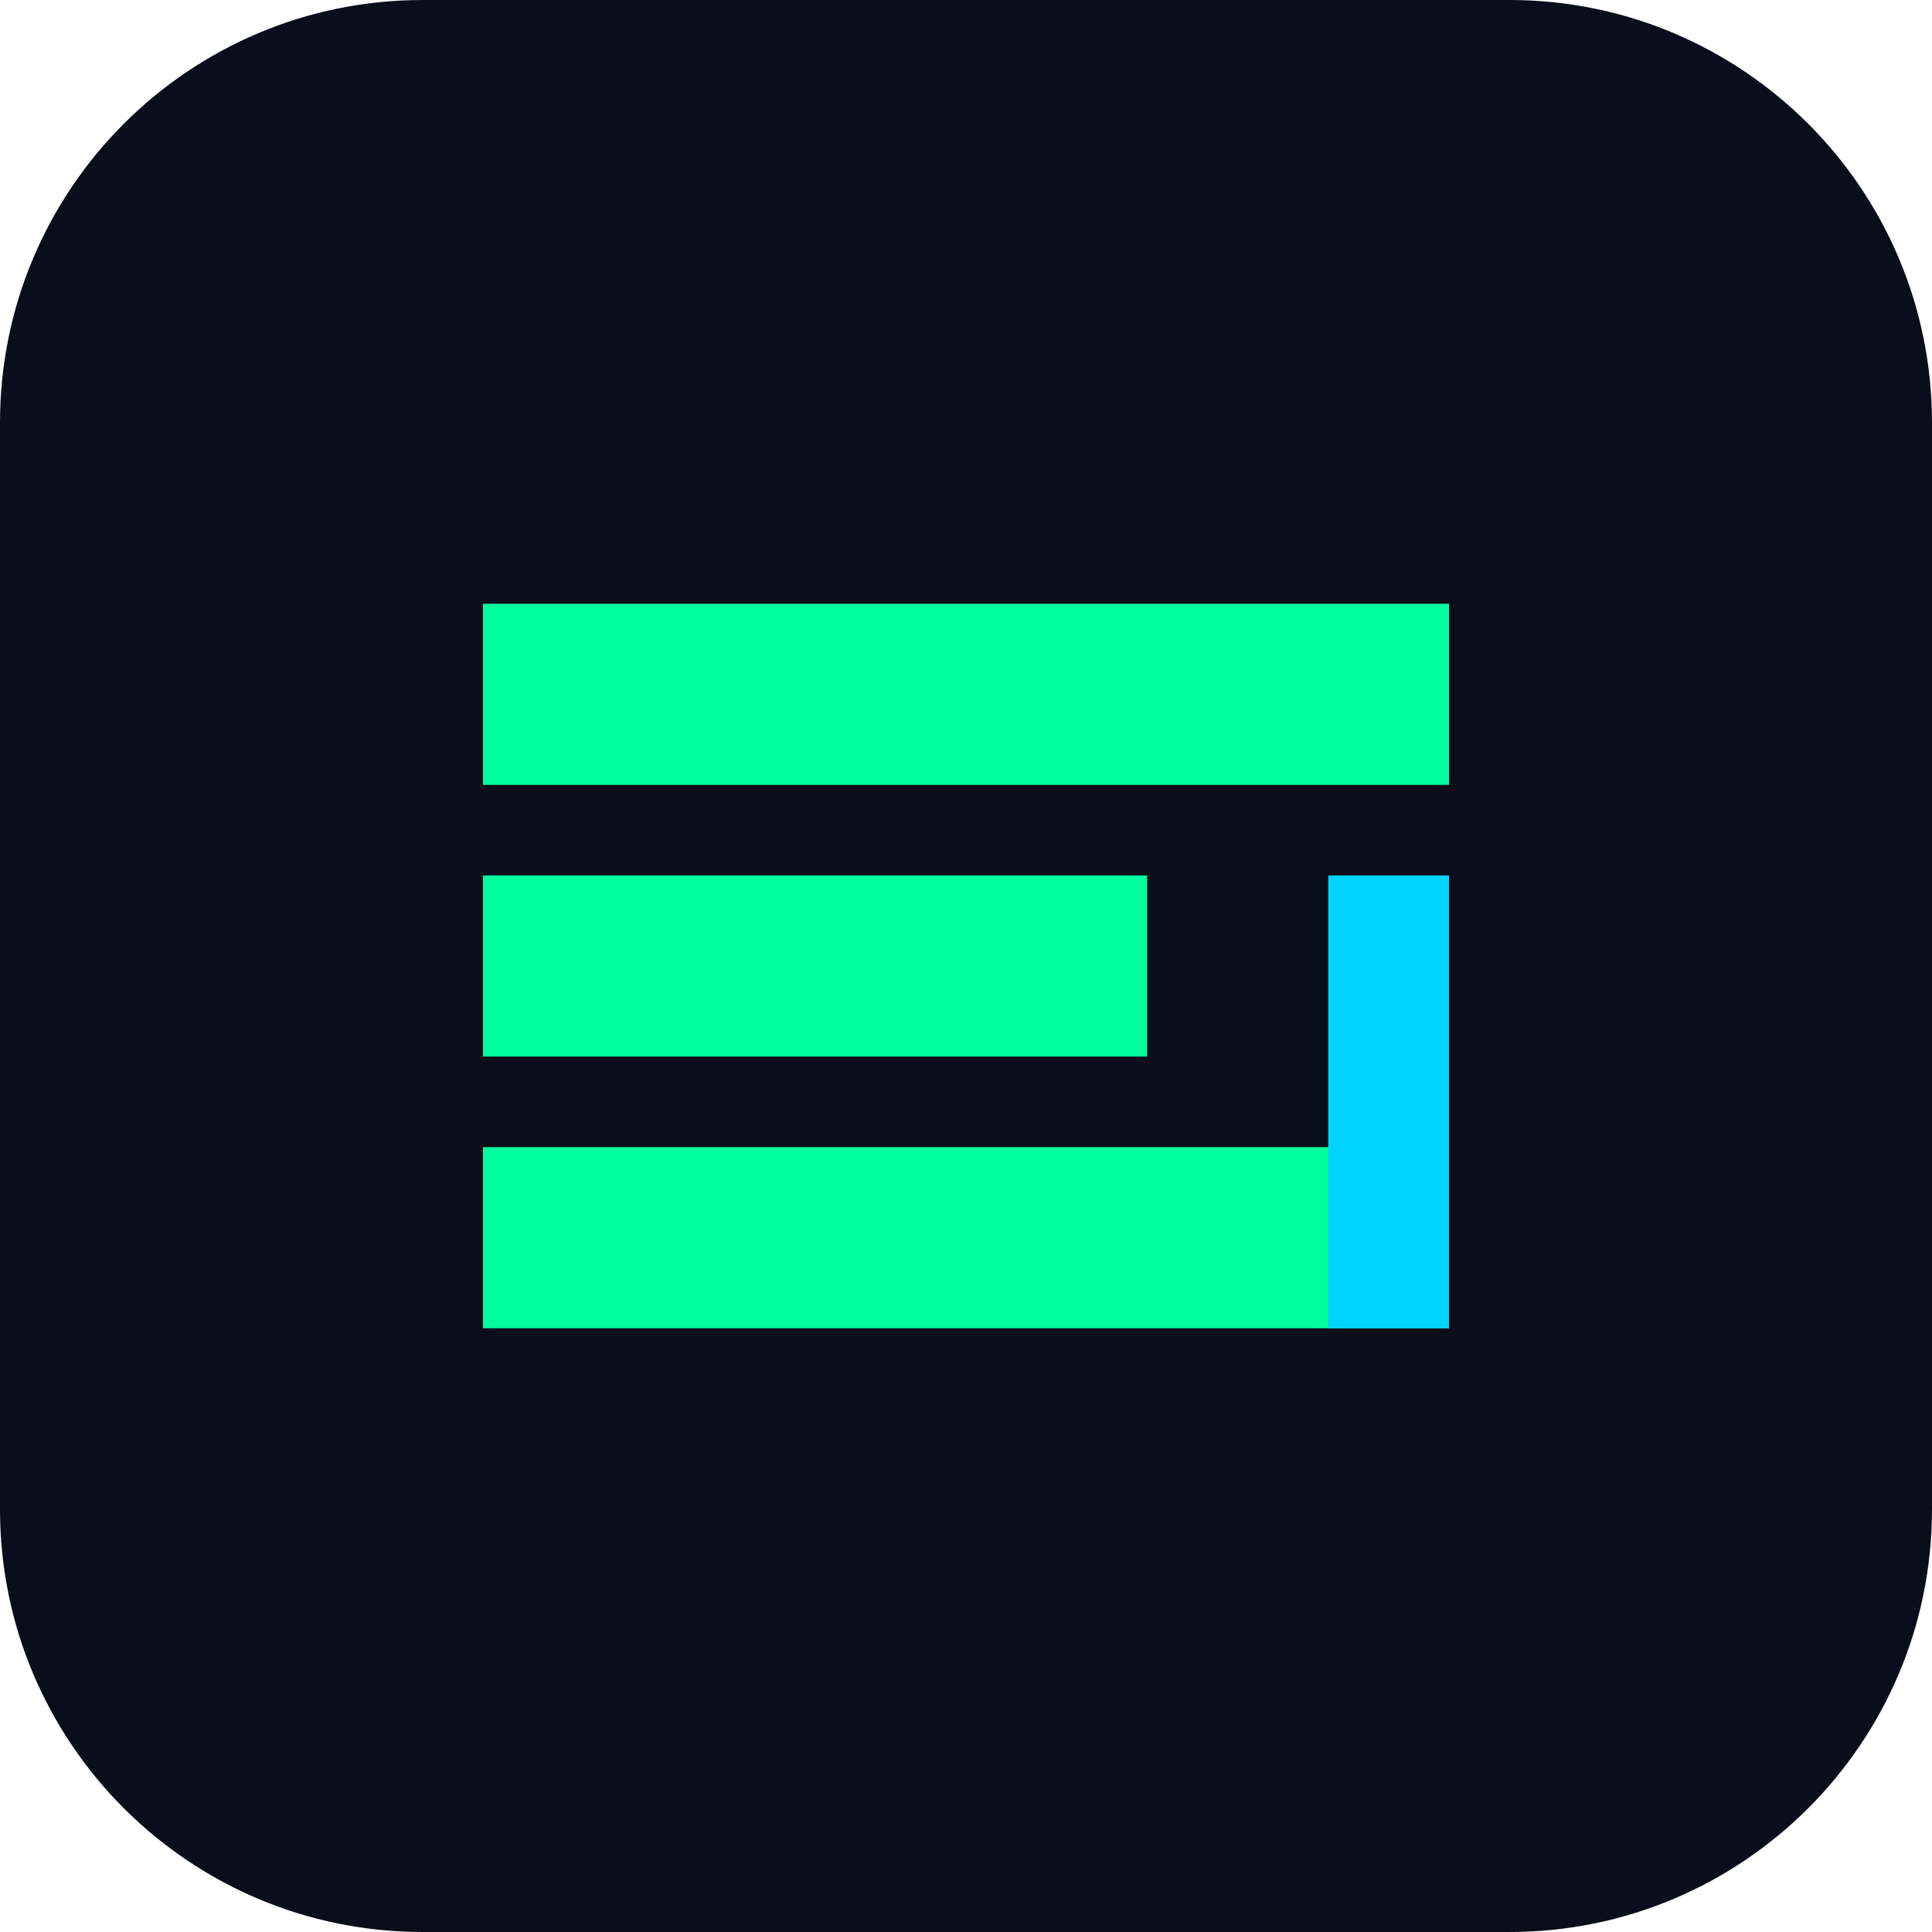
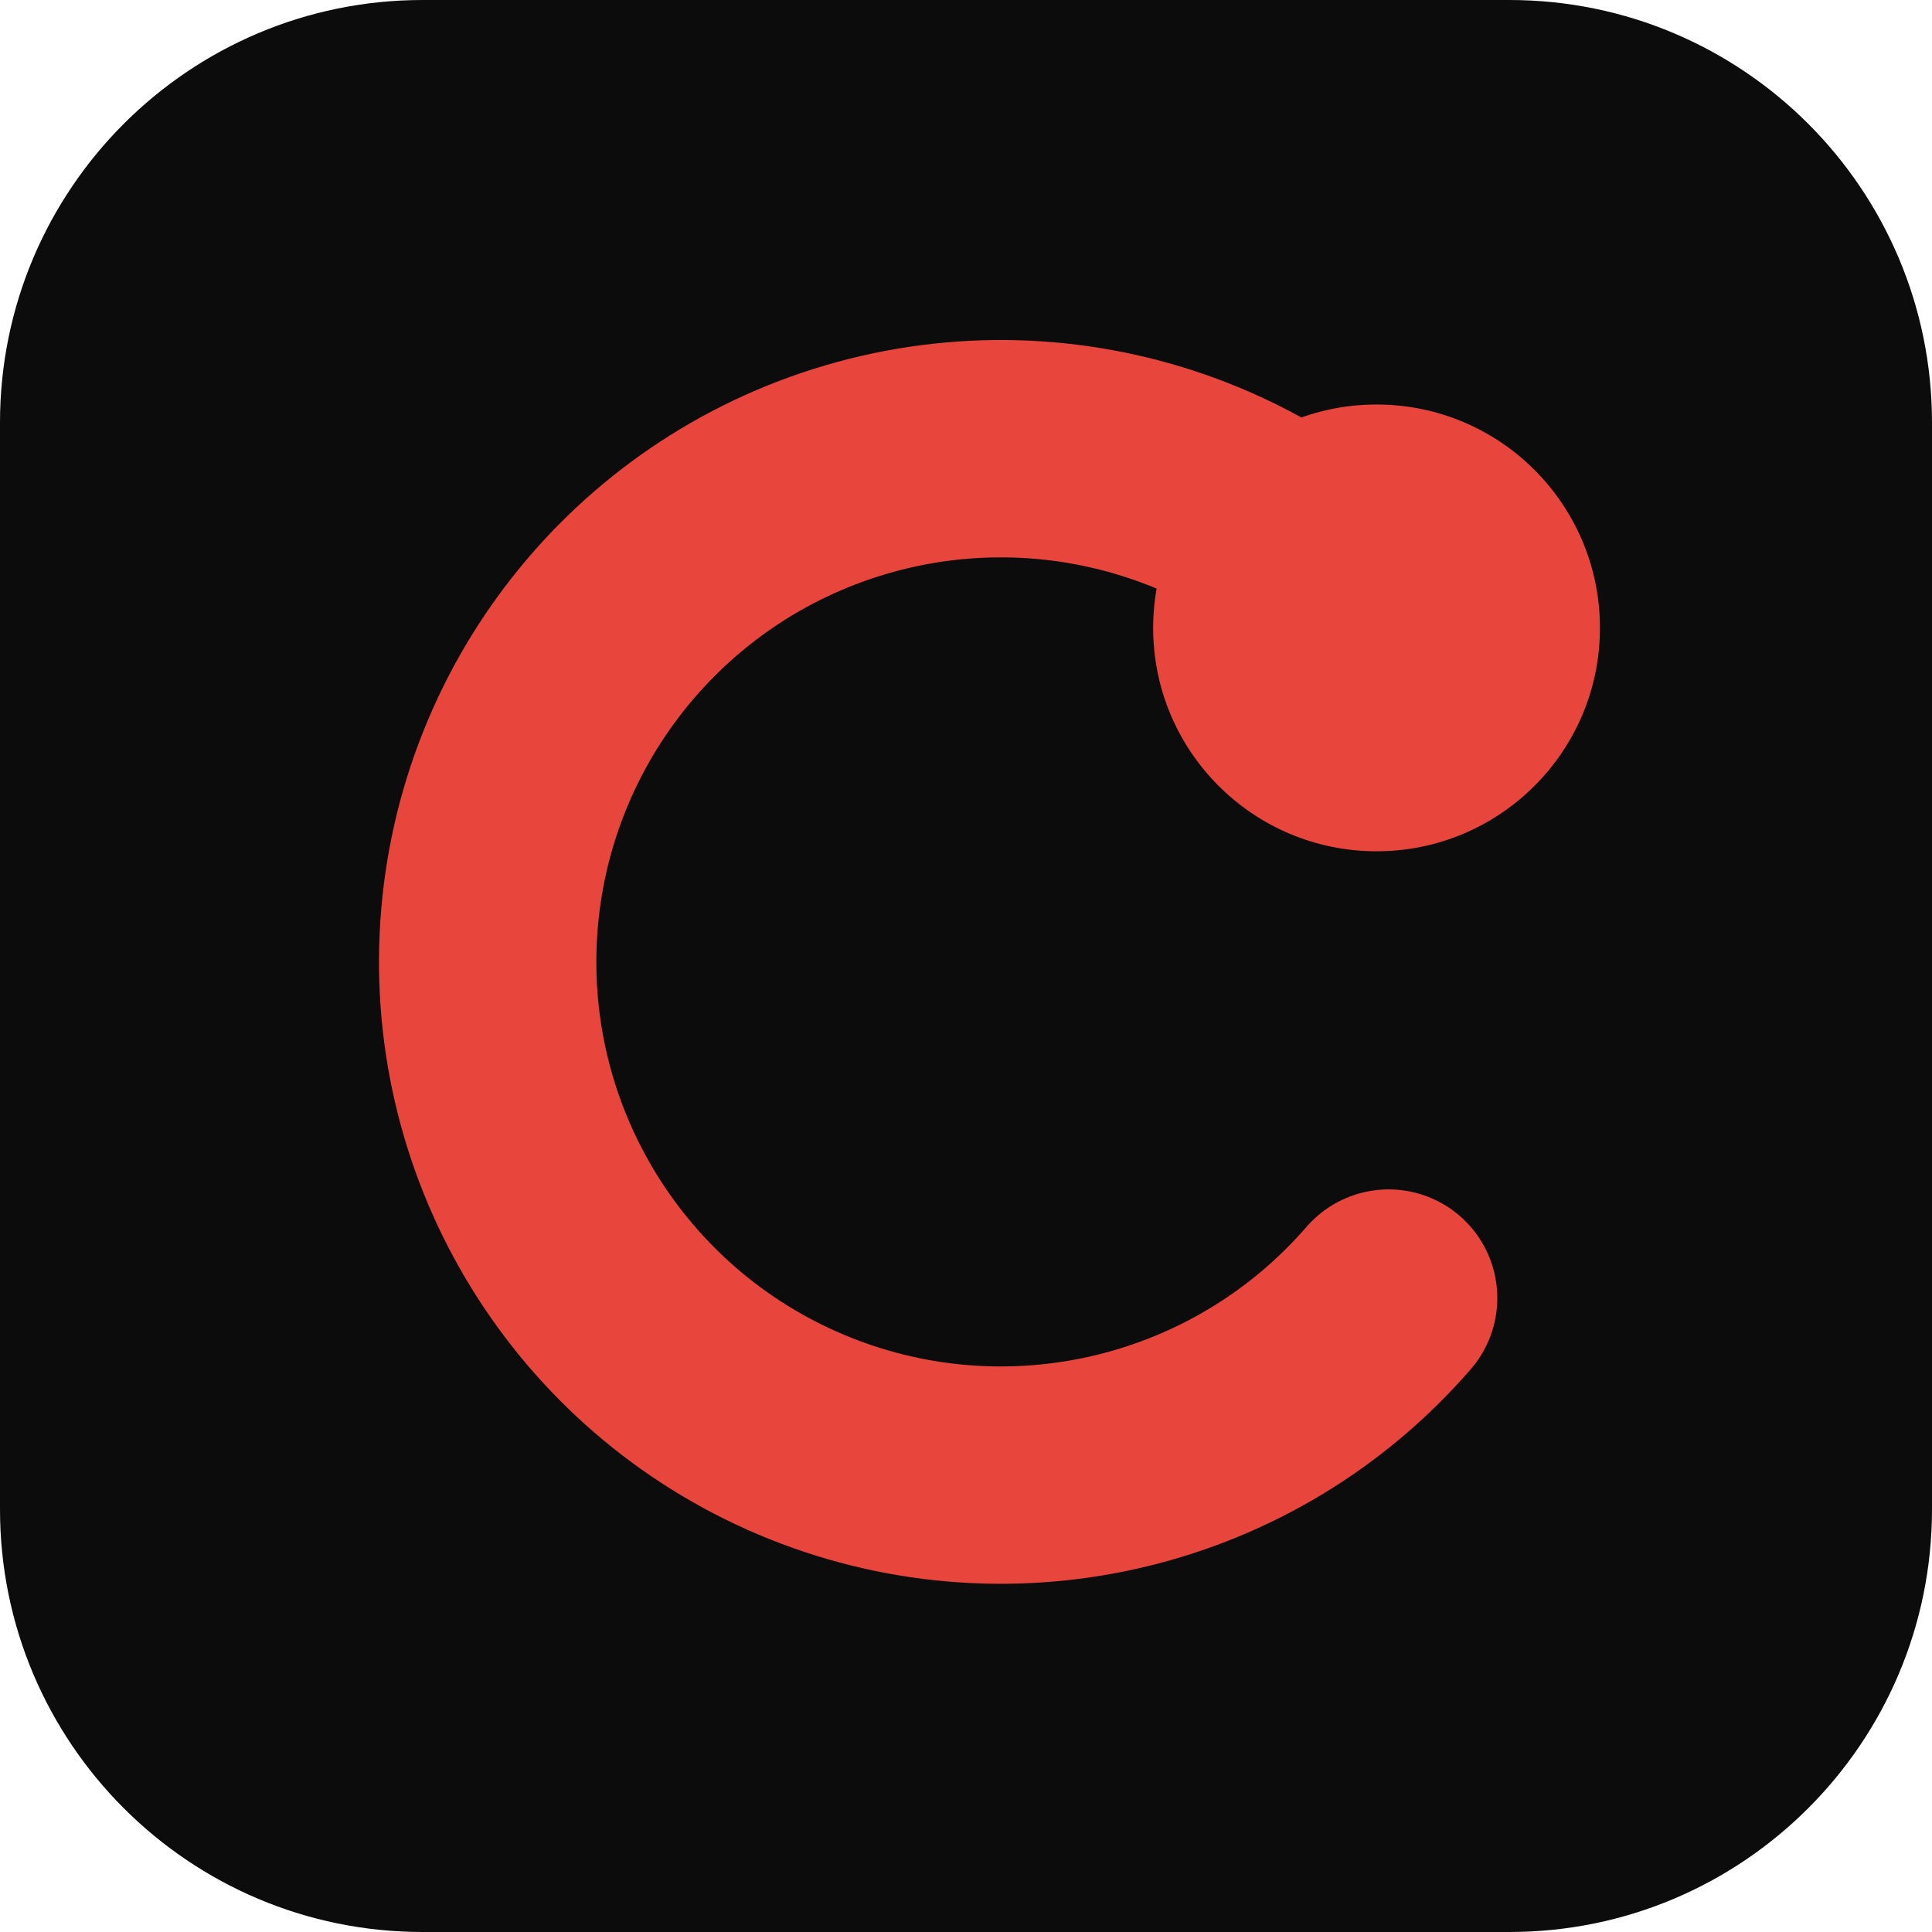
- <svg xmlns="http://www.w3.org/2000/svg" viewBox="0 0 64 64" role="img" aria-label="RomanOps">
-   <rect width="64" height="64" rx="14" fill="#0a0e1a" />
-   <path d="M16 20h32v6H16zM16 29h22v6H16zM16 38h32v6H16z" fill="#00ff9d" />
-   <path d="M44 29h4v15h-4z" fill="#00d4ff" />
+ <svg xmlns="http://www.w3.org/2000/svg" width="32" height="32" viewBox="0 0 32 32">
+   <rect width="32" height="32" rx="7" fill="#0c0c0d" />
+   <path d="M23.5 11 A8.5 8.5 0 1 0 23 21.5" fill="none" stroke="#e8463d" stroke-width="3.6" stroke-linecap="round" />
+   <circle cx="22.8" cy="10.4" r="3.7" fill="#e8463d" />
</svg>
